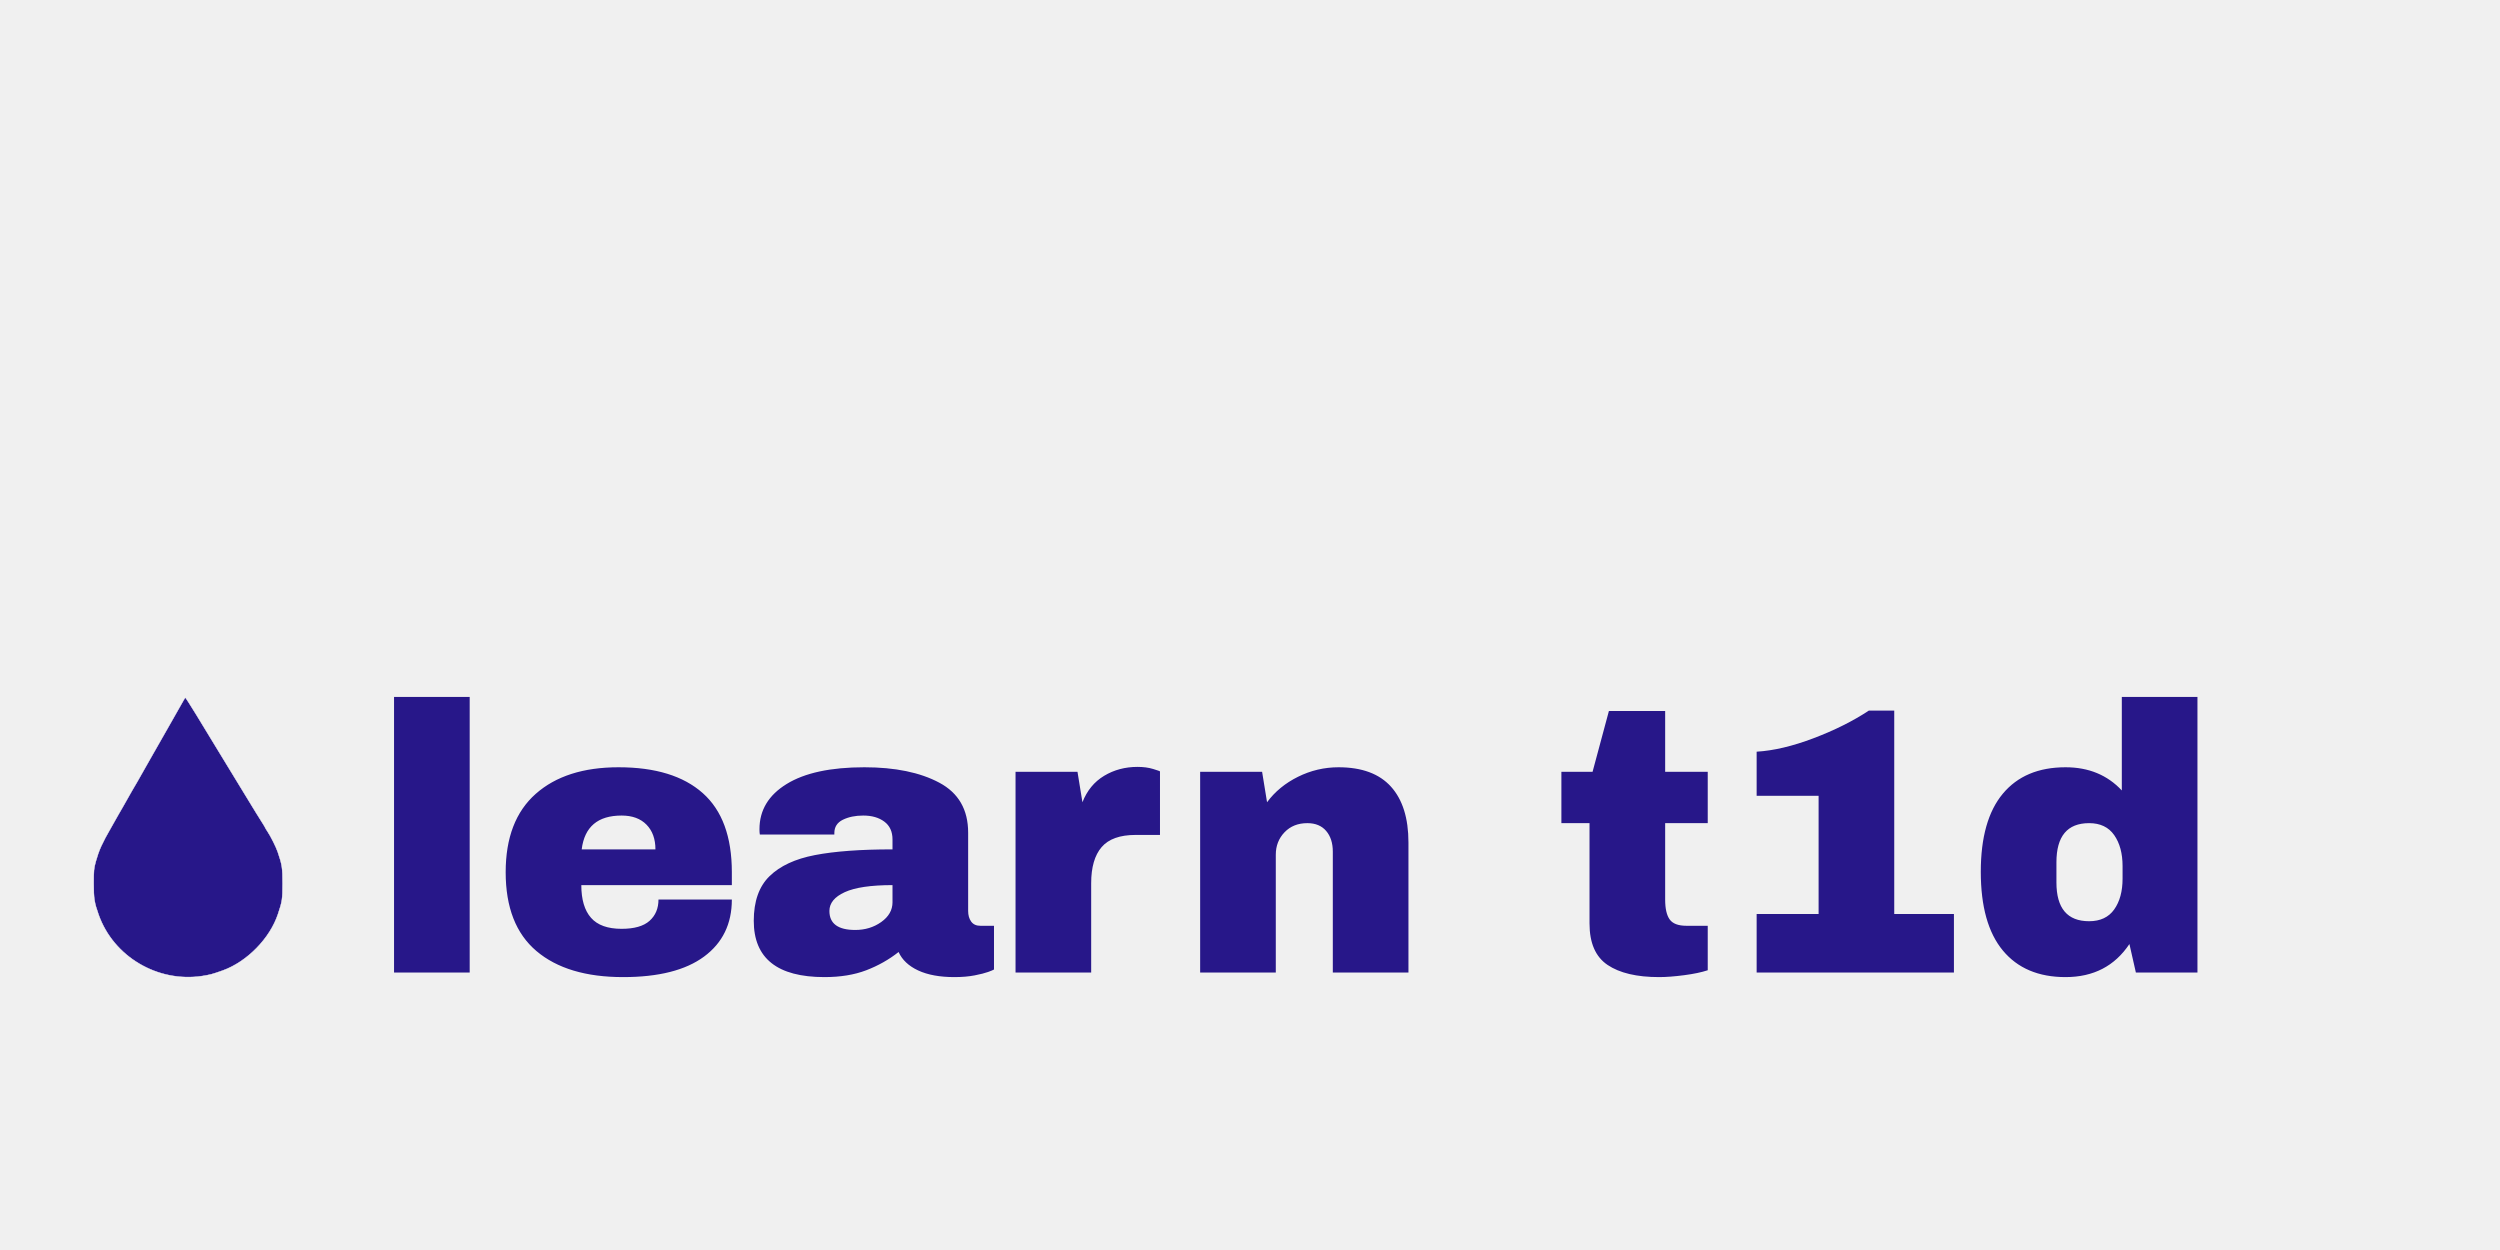
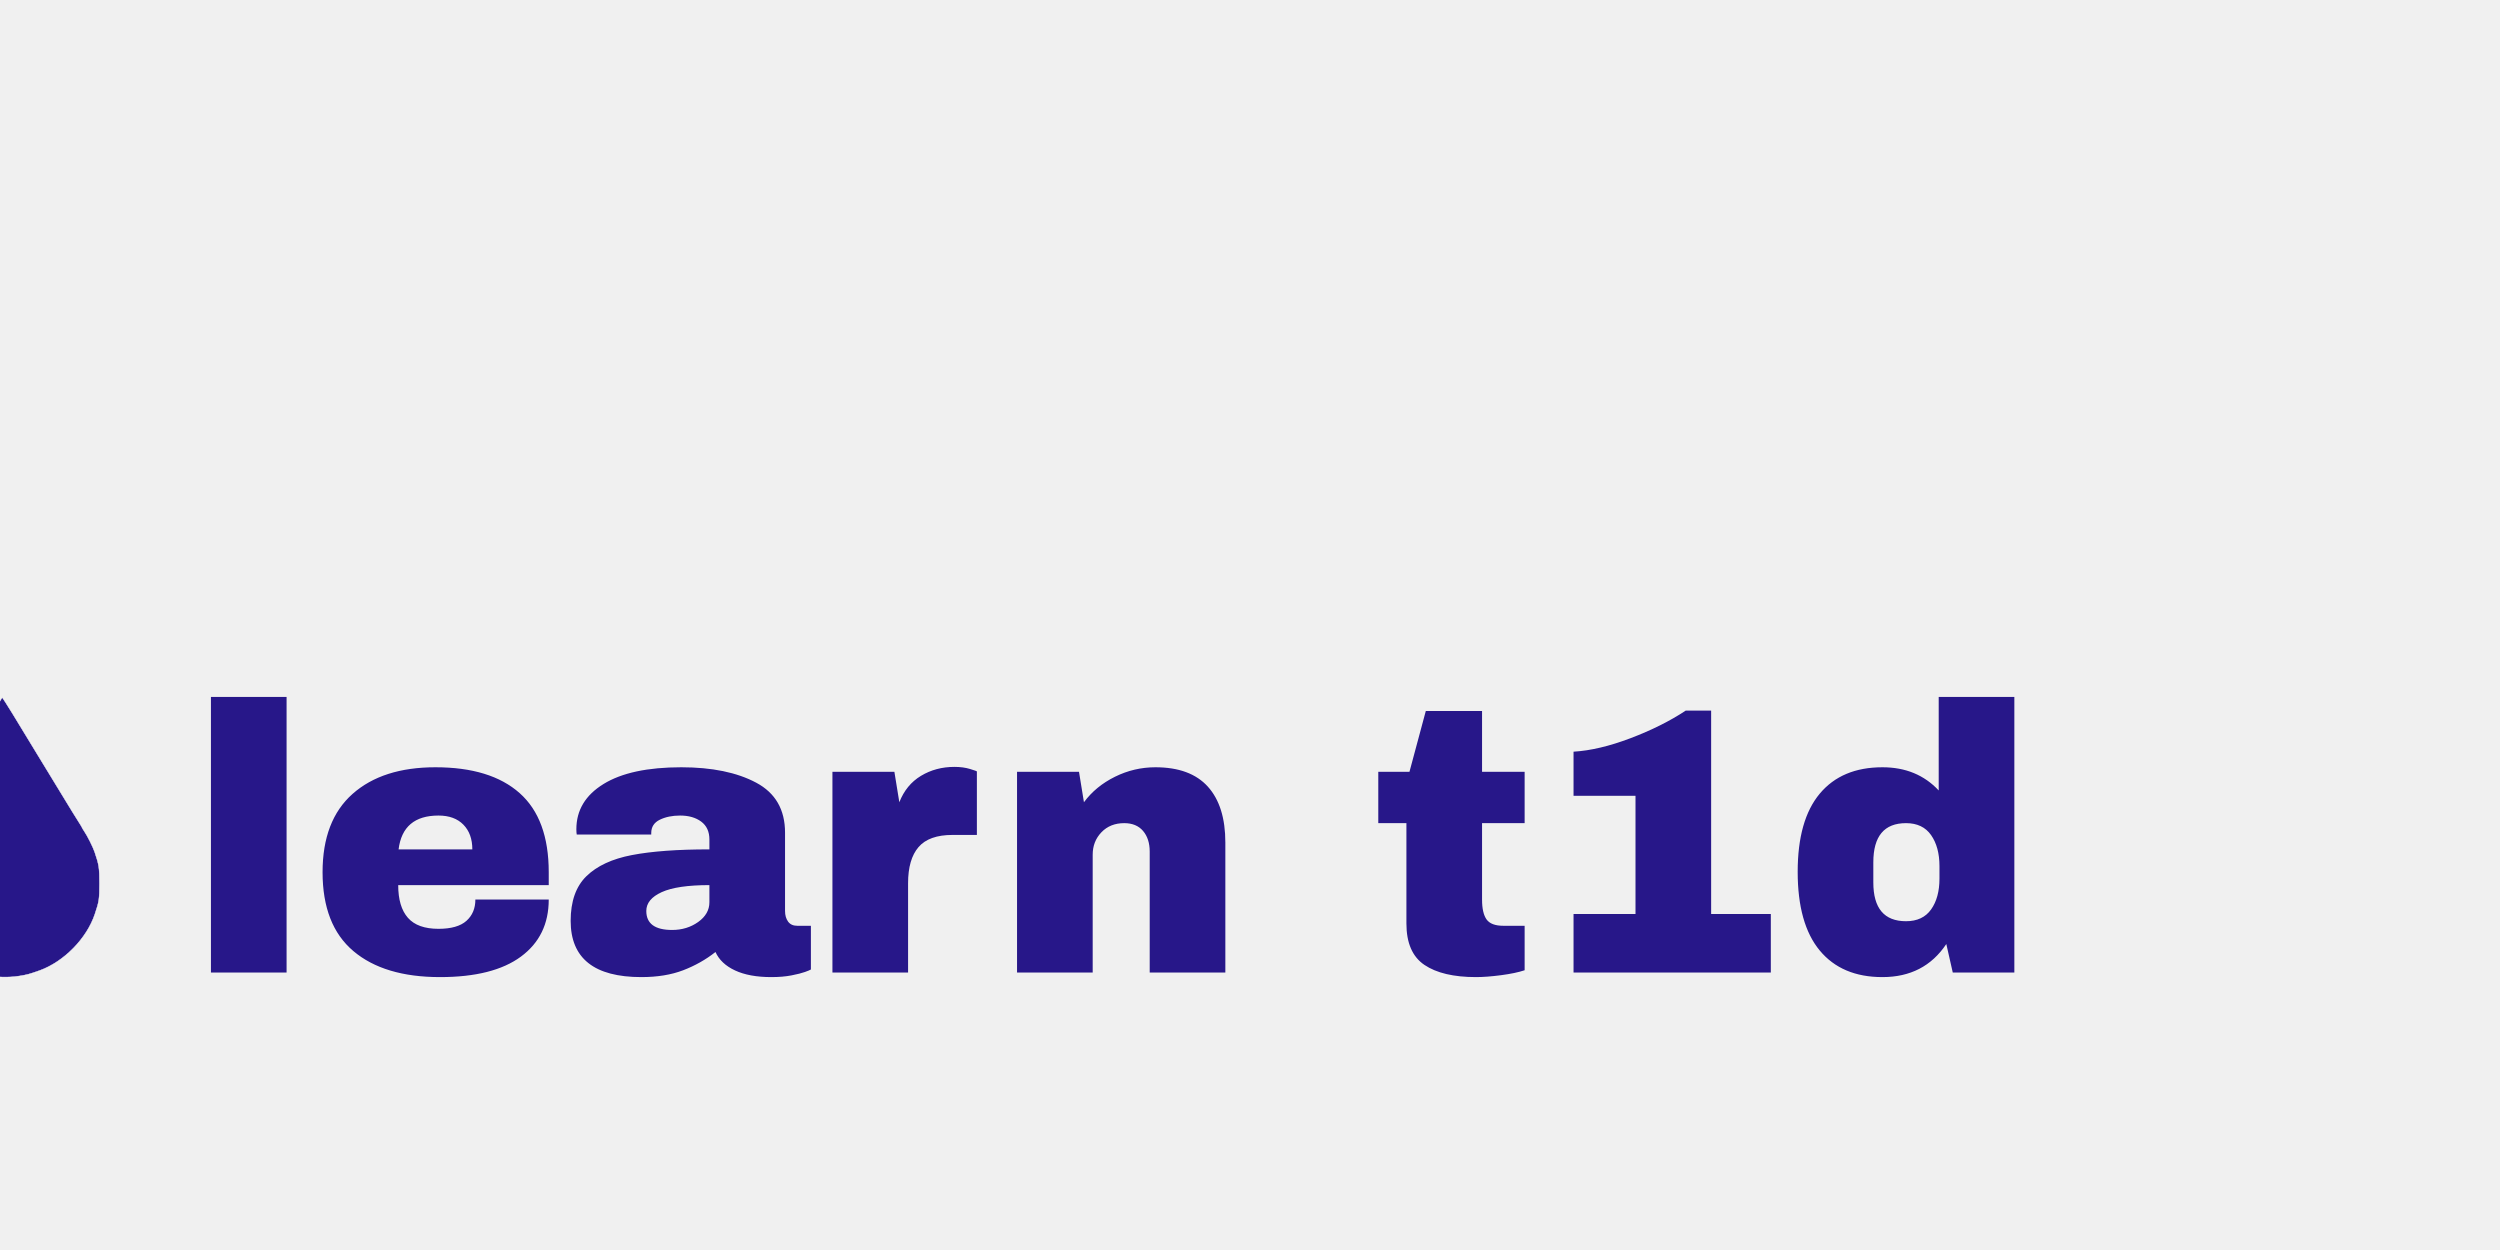
- <svg xmlns="http://www.w3.org/2000/svg" version="1.1" width="1000" height="500" viewBox="100 600 2048 500">
+ <svg xmlns="http://www.w3.org/2000/svg" version="1.1" width="1000" height="500" viewBox="250 600 2048 500">
  <g id="document" transform="matrix(1,0,0,1,1024.0,1024.0)">
    <path d="M-775.362,-109.231 C-778.699,-103.224 -781.436,-98.418 -784.907,-92.411 C-786.308,-90.008 -788.044,-87.004 -788.711,-85.736 C-789.446,-84.468 -794.518,-75.591 -799.925,-66.046 C-805.398,-56.502 -810.537,-47.357 -811.472,-45.689 C-812.406,-44.02 -814.475,-40.482 -816.077,-37.812 C-817.679,-35.076 -818.947,-32.807 -818.947,-32.673 C-818.947,-32.54 -820.749,-29.402 -822.952,-25.665 C-825.155,-21.927 -826.957,-18.79 -826.957,-18.656 C-826.957,-18.523 -829.693,-13.717 -833.098,-7.844 C-840.306,4.638 -842.976,10.578 -845.446,19.456 C-847.114,25.463 -847.248,27.065 -847.248,37.744 C-847.248,50.092 -846.714,53.429 -843.243,63.241 C-831.095,97.682 -794.919,119.108 -758.342,113.568 C-751.667,112.5 -750.199,112.099 -741.522,109.029 C-721.565,101.82 -702.876,82.731 -696.268,62.774 C-692.797,52.495 -692.53,50.559 -692.53,37.744 C-692.53,24.929 -692.864,22.526 -696.468,11.98 C-697.803,7.975 -702.275,-0.969 -704.878,-4.84 C-705.946,-6.442 -706.814,-7.844 -706.814,-8.044 C-706.814,-8.244 -708.082,-10.38 -709.684,-12.85 C-711.286,-15.319 -716.892,-24.396 -722.099,-33.007 C-727.372,-41.617 -736.85,-57.236 -743.257,-67.715 C-749.665,-78.194 -758.676,-92.945 -763.281,-100.621 C-767.953,-108.23 -771.891,-114.437 -772.158,-114.437 C-772.359,-114.437 -773.827,-112.101 -775.362,-109.231 Z " fill="#271789" fill-opacity="1.00" stroke-width="0.31" stroke="#ffffff" stroke-linecap="square" stroke-linejoin="miter" />
    <path d="M-539.233,110.7 L-539.233,-115.06 L-601.2,-115.06 L-601.2,110.7 L-539.233,110.7 Z M-417.27,-57.452 C-446.126,-57.452 -468.754,-50.186 -485.154,-35.655 C-501.554,-21.123 -509.754,0.26 -509.754,28.492 C-509.754,57.348 -501.346,78.886 -484.531,93.107 C-467.716,107.327 -444.05,114.437 -413.533,114.437 C-384.47,114.437 -362.361,108.832 -347.206,97.622 C-332.052,86.412 -324.475,70.842 -324.475,50.913 L-384.574,50.913 C-384.574,58.179 -387.013,63.991 -391.891,68.351 C-396.77,72.71 -404.399,74.89 -414.779,74.89 C-426.197,74.89 -434.552,71.88 -439.846,65.86 C-445.14,59.84 -447.787,50.913 -447.787,39.08 L-324.475,39.08 L-324.475,28.492 C-324.475,-0.571 -332.415,-22.161 -348.296,-36.277 C-364.177,-50.394 -387.169,-57.452 -417.27,-57.452 Z M-414.779,-17.905 C-406.06,-17.905 -399.261,-15.414 -394.383,-10.432 C-389.504,-5.449 -387.065,1.297 -387.065,9.809 L-447.475,9.809 C-445.192,-8.667 -434.293,-17.905 -414.779,-17.905 Z M-215.902,-57.452 C-243.512,-57.452 -264.739,-52.885 -279.582,-43.751 C-294.425,-34.617 -301.847,-22.265 -301.847,-6.695 C-301.847,-4.827 -301.743,-3.373 -301.535,-2.335 L-240.502,-2.335 L-240.502,-3.581 C-240.502,-8.563 -238.167,-12.196 -233.496,-14.48 C-228.825,-16.763 -223.272,-17.905 -216.836,-17.905 C-209.778,-17.905 -204.017,-16.244 -199.554,-12.923 C-195.091,-9.601 -192.859,-4.723 -192.859,1.713 L-192.859,9.809 C-219.016,9.809 -240.191,11.366 -256.383,14.48 C-272.576,17.594 -284.98,23.355 -293.595,31.762 C-302.21,40.17 -306.518,52.366 -306.518,68.351 C-306.518,99.075 -287.211,114.437 -248.599,114.437 C-235.52,114.437 -224.102,112.569 -214.345,108.832 C-204.588,105.095 -195.765,100.113 -187.877,93.885 C-184.97,100.321 -179.625,105.355 -171.84,108.988 C-164.055,112.621 -154.142,114.437 -142.102,114.437 C-135.874,114.437 -130.373,113.97 -125.598,113.036 C-120.823,112.102 -117.138,111.168 -114.544,110.233 C-111.949,109.299 -110.34,108.624 -109.717,108.209 L-109.717,72.399 L-120.927,72.399 C-124.249,72.399 -126.74,71.257 -128.401,68.974 C-130.061,66.69 -130.892,63.784 -130.892,60.255 L-130.892,-3.892 C-130.892,-22.784 -138.78,-36.433 -154.558,-44.841 C-170.335,-53.248 -190.783,-57.452 -215.902,-57.452 Z M-192.859,39.08 L-192.859,53.093 C-192.859,59.528 -195.921,64.926 -202.045,69.285 C-208.169,73.645 -215.279,75.824 -223.376,75.824 C-237.492,75.824 -244.55,70.635 -244.55,60.255 C-244.55,53.819 -240.347,48.681 -231.939,44.841 C-223.531,41 -210.505,39.08 -192.859,39.08 Z M7.886,-57.764 C-2.286,-57.764 -11.42,-55.324 -19.517,-50.446 C-27.613,-45.567 -33.529,-38.353 -37.266,-28.804 L-41.314,-53.715 L-92.071,-53.715 L-92.071,110.7 L-30.104,110.7 L-30.104,37.523 C-30.104,24.444 -27.25,14.584 -21.541,7.941 C-15.832,1.297 -6.542,-2.024 6.329,-2.024 L26.258,-2.024 L26.258,-54.027 C26.258,-54.234 24.39,-54.909 20.653,-56.051 C16.916,-57.193 12.661,-57.764 7.886,-57.764 Z M172.51,-57.452 C160.884,-57.452 149.83,-54.857 139.346,-49.667 C128.863,-44.477 120.403,-37.523 113.968,-28.804 L109.919,-53.715 L59.162,-53.715 L59.162,110.7 L121.13,110.7 L121.13,14.168 C121.13,6.903 123.517,0.778 128.292,-4.204 C133.066,-9.186 139.294,-11.677 146.975,-11.677 C153.618,-11.677 158.756,-9.549 162.389,-5.294 C166.022,-1.038 167.839,4.619 167.839,11.677 L167.839,110.7 L229.806,110.7 L229.806,4.204 C229.806,-15.725 225.031,-30.984 215.482,-41.571 C205.932,-52.158 191.608,-57.452 172.51,-57.452 Z M440.1,-53.715 L440.1,-103.538 L394.014,-103.538 L380.624,-53.715 L355.09,-53.715 L355.09,-11.677 L378.133,-11.677 L378.133,70.531 C378.133,86.516 383.064,97.829 392.924,104.473 C402.785,111.116 416.85,114.437 435.118,114.437 C440.931,114.437 447.782,113.918 455.67,112.88 C463.559,111.842 469.994,110.493 474.977,108.832 L474.977,72.399 L457.539,72.399 C450.895,72.399 446.328,70.686 443.837,67.261 C441.346,63.836 440.1,58.386 440.1,50.913 L440.1,-11.677 L474.977,-11.677 L474.977,-53.715 L440.1,-53.715 Z M627.767,62.746 L627.767,-103.85 L606.904,-103.85 C594.033,-95.338 578.982,-87.813 561.752,-81.274 C544.521,-74.734 528.951,-71.05 515.043,-70.219 L515.043,-34.098 L565.8,-34.098 L565.8,62.746 L515.043,62.746 L515.043,110.7 L676.656,110.7 L676.656,62.746 L627.767,62.746 Z M876.155,110.7 L876.155,-115.06 L814.188,-115.06 L814.188,-38.457 C802.355,-51.12 786.993,-57.452 768.102,-57.452 C745.889,-57.452 728.762,-50.238 716.722,-35.81 C704.681,-21.382 698.661,-0.052 698.661,28.181 C698.661,56.622 704.681,78.108 716.722,92.64 C728.762,107.171 745.889,114.437 768.102,114.437 C790.937,114.437 808.375,105.407 820.416,87.346 L825.71,110.7 L876.155,110.7 Z M787.408,-11.677 C796.542,-11.677 803.393,-8.408 807.96,-1.868 C812.527,4.671 814.811,13.13 814.811,23.51 L814.811,33.786 C814.811,44.166 812.527,52.574 807.96,59.009 C803.393,65.445 796.542,68.662 787.408,68.662 C769.555,68.662 760.628,58.075 760.628,36.9 L760.628,20.396 C760.628,-0.986 769.555,-11.677 787.408,-11.677 Z " fill="#271789" fill-opacity="1.00" />
  </g>
</svg>
